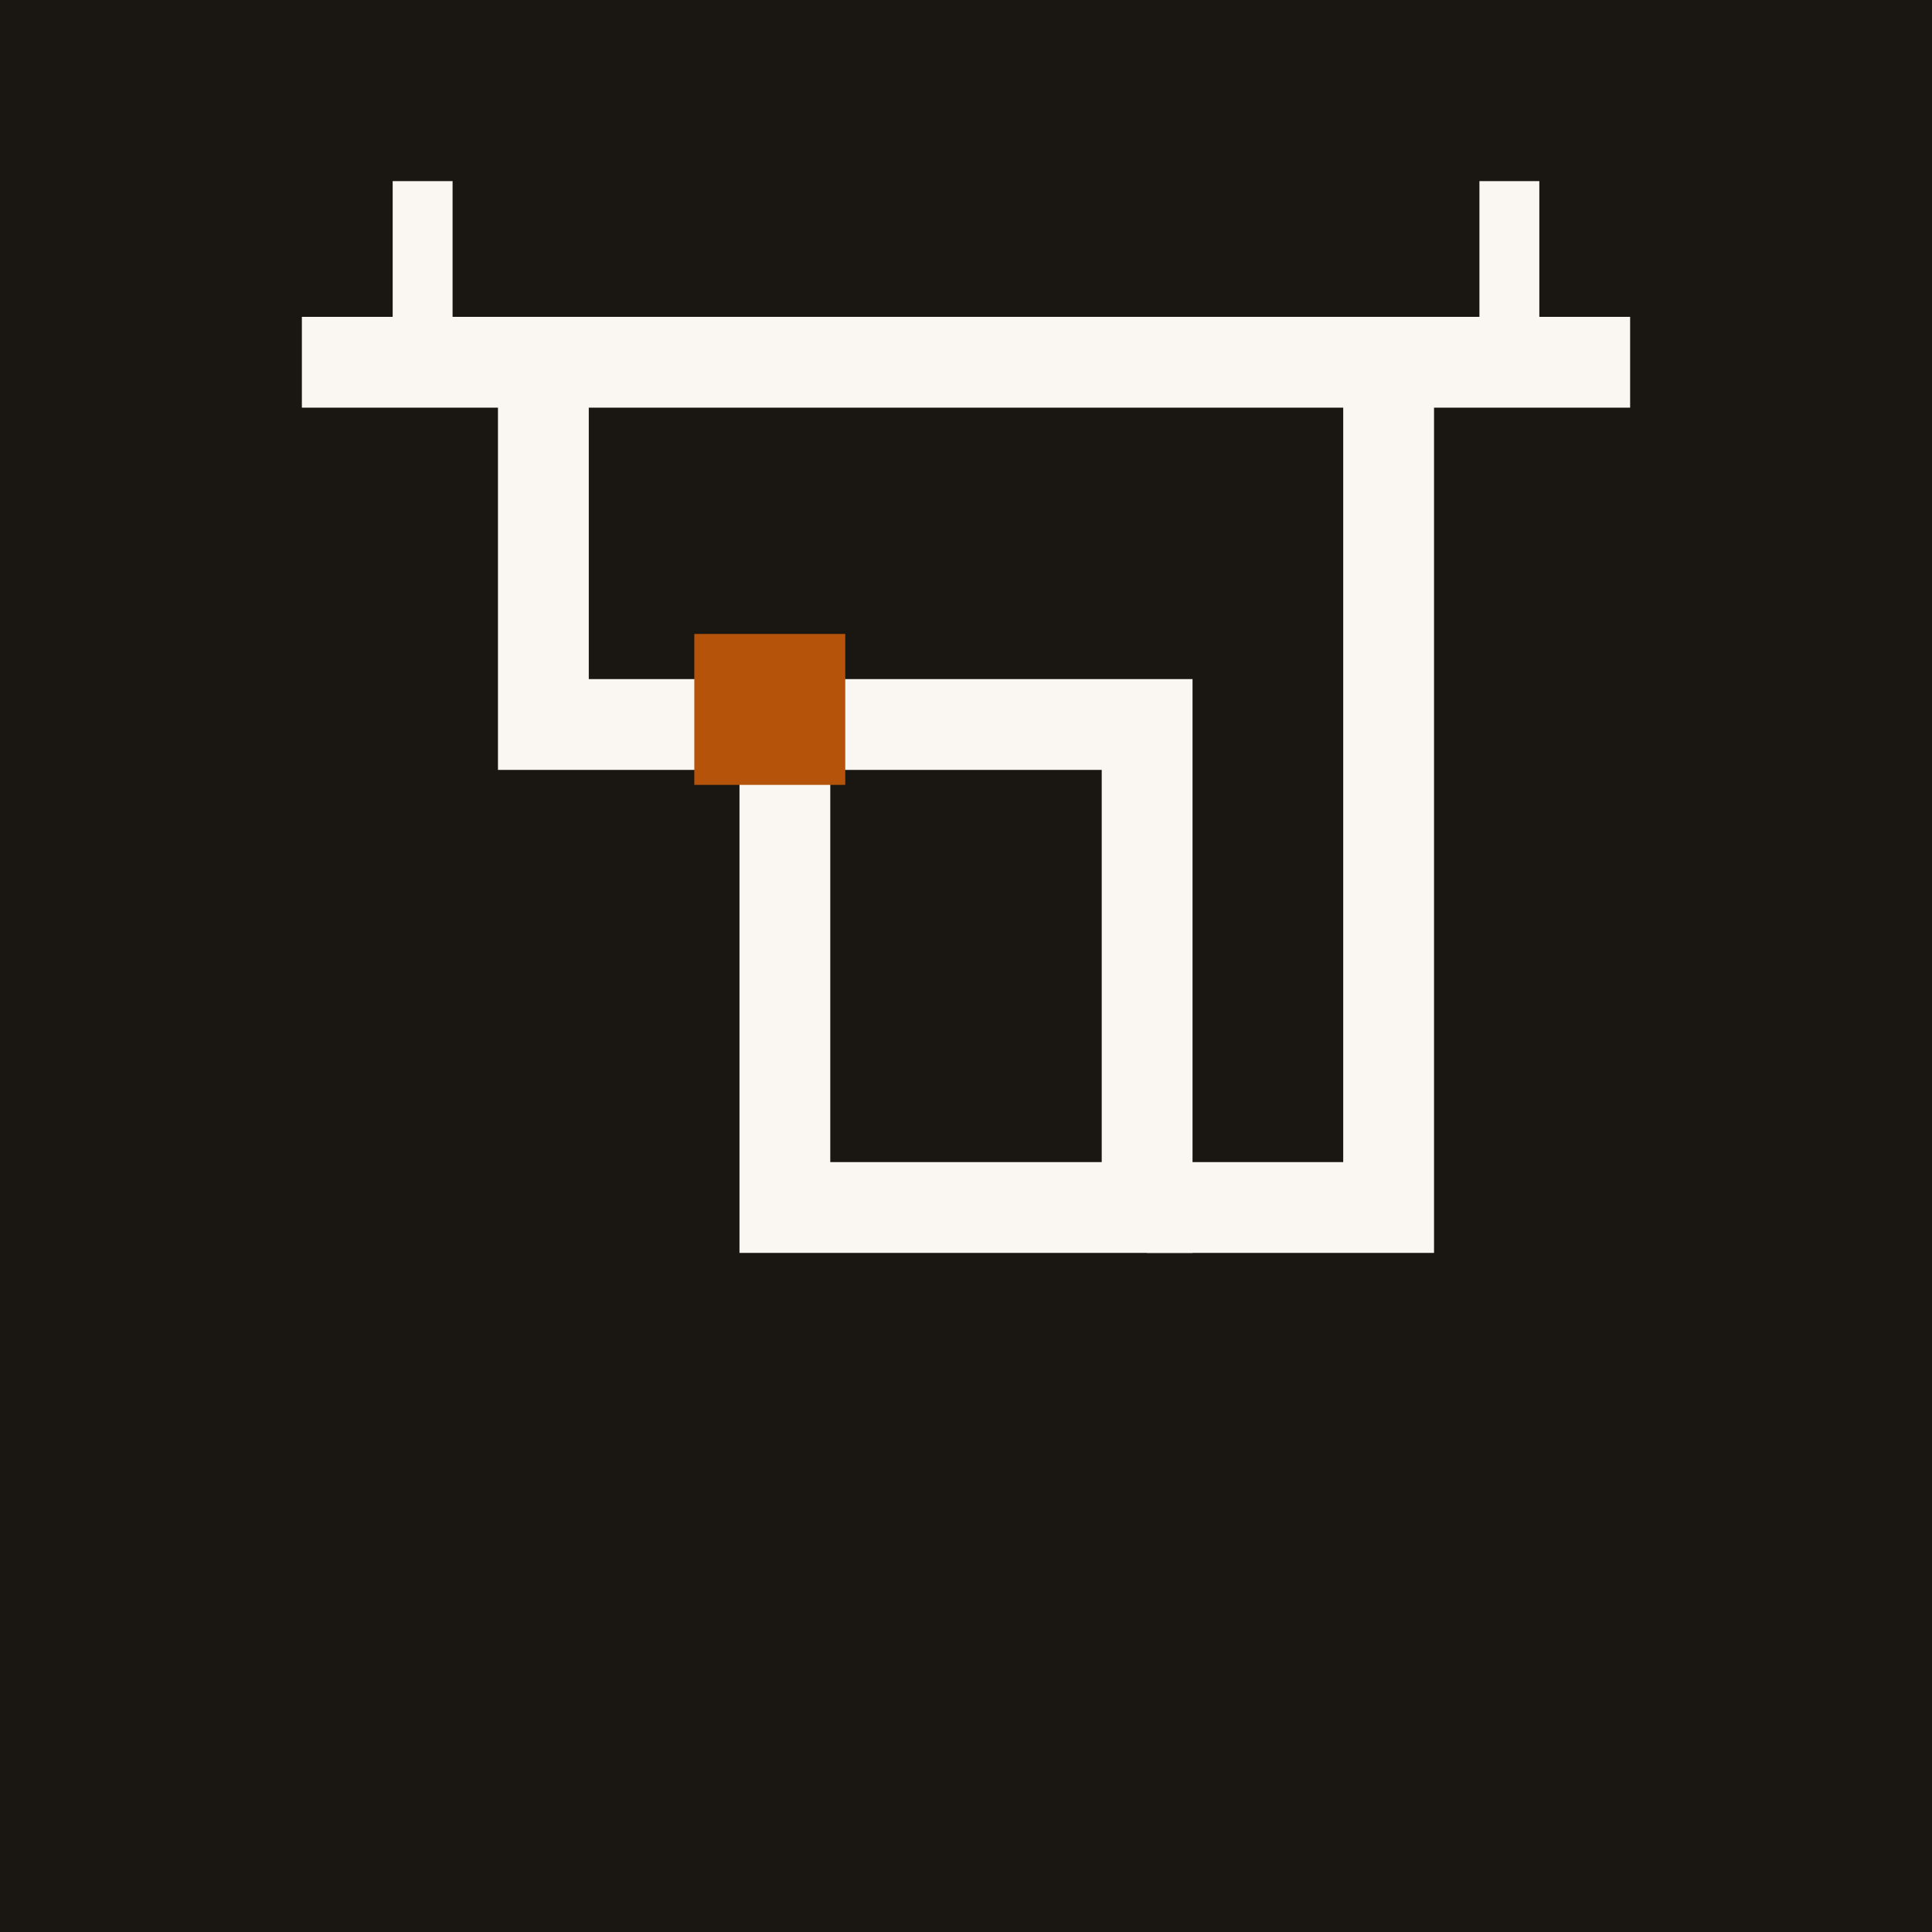
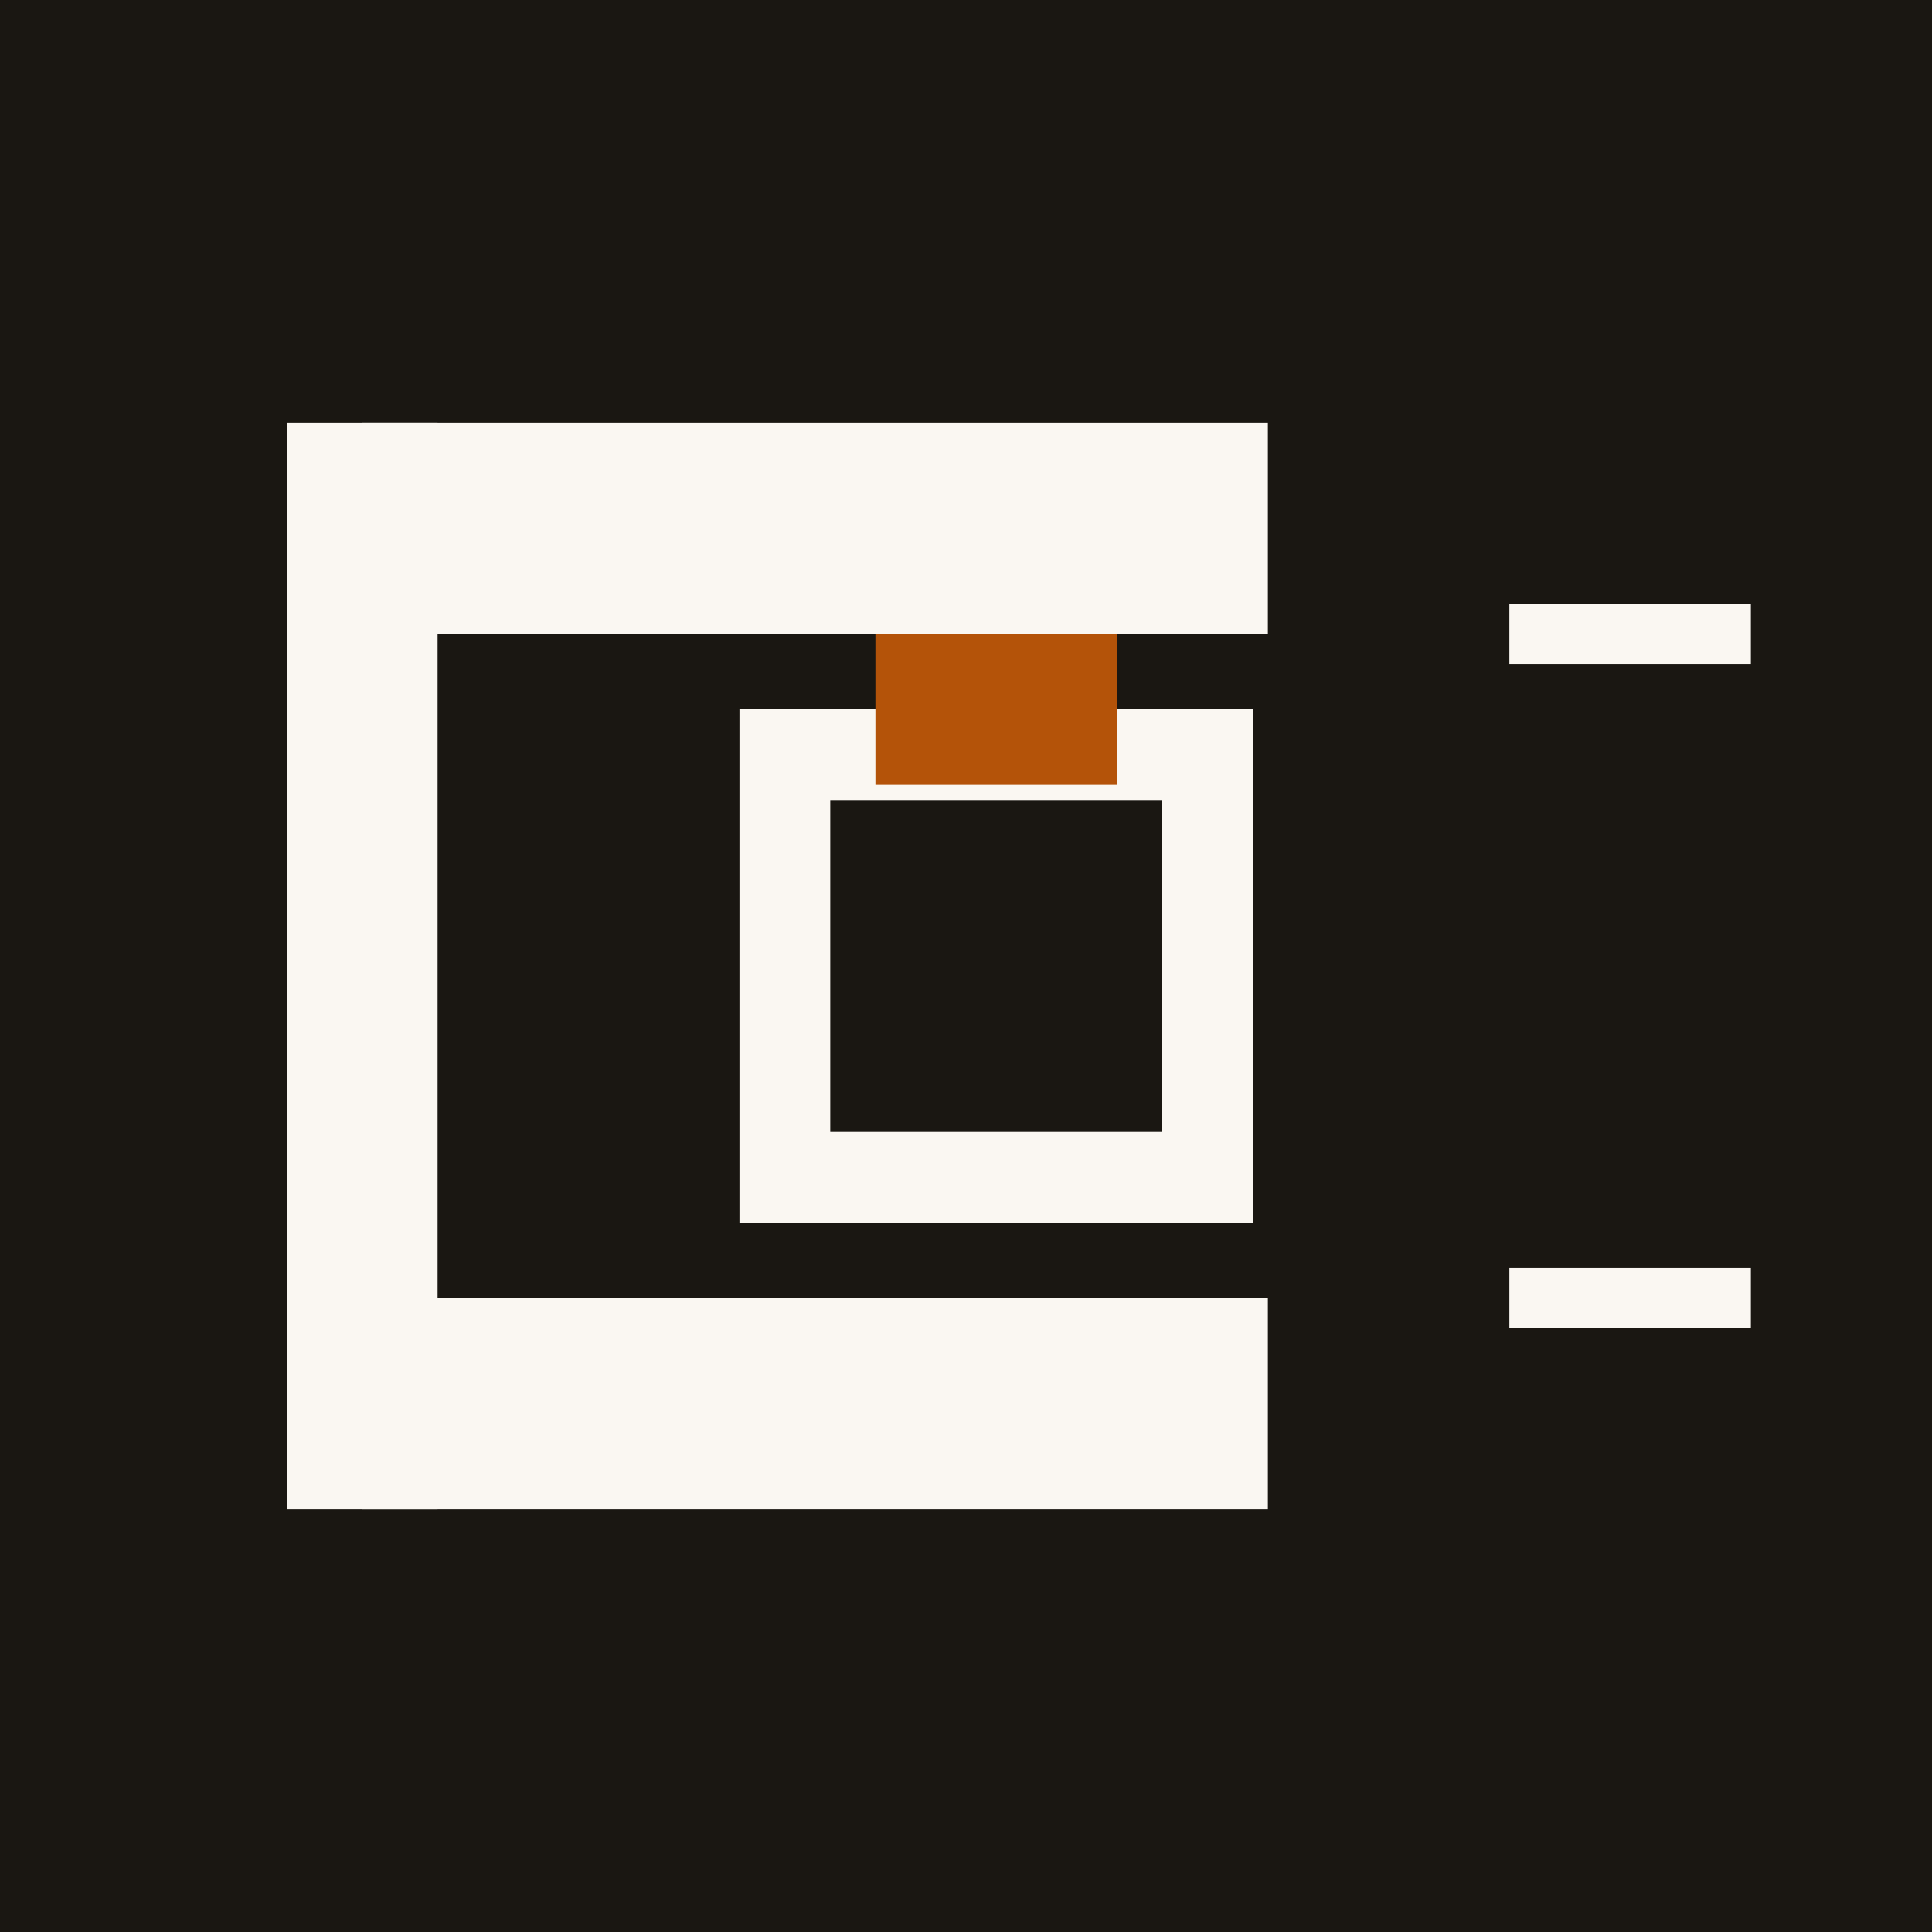
<svg xmlns="http://www.w3.org/2000/svg" viewBox="0 0 64 64" role="img" aria-label="snapgauge">
  <rect width="64" height="64" fill="#1A1712" />
-   <rect x="26" y="24" width="12" height="16" fill="none" stroke="#FAF7F2" stroke-width="3.008" />
-   <path d="M10 12 H54" fill="none" stroke="#FAF7F2" stroke-width="3.008" />
-   <path d="M18 12 V24 H26" fill="none" stroke="#FAF7F2" stroke-width="3.008" />
-   <path d="M46 12 V40 H38" fill="none" stroke="#FAF7F2" stroke-width="3.008" />
-   <path d="M14 12 V6" fill="none" stroke="#FAF7F2" stroke-width="1.984" />
-   <path d="M50 12 V6" fill="none" stroke="#FAF7F2" stroke-width="1.984" />
-   <rect x="23" y="21" width="5" height="5" fill="#B45309" />
+   <path d="M12 14 V50" fill="none" stroke="#FAF7F2" stroke-width="4.992" />
+   <rect x="12" y="14" width="30" height="7" fill="#FAF7F2" />
+   <rect x="12" y="43" width="30" height="7" fill="#FAF7F2" />
+   <rect x="26" y="25" width="14" height="14" fill="none" stroke="#FAF7F2" stroke-width="3.008" />
+   <path d="M50 21 H58" fill="none" stroke="#FAF7F2" stroke-width="1.984" />
+   <path d="M50 43 H58" fill="none" stroke="#FAF7F2" stroke-width="1.984" />
+   <rect x="29" y="21" width="8" height="5" fill="#B45309" />
</svg>
